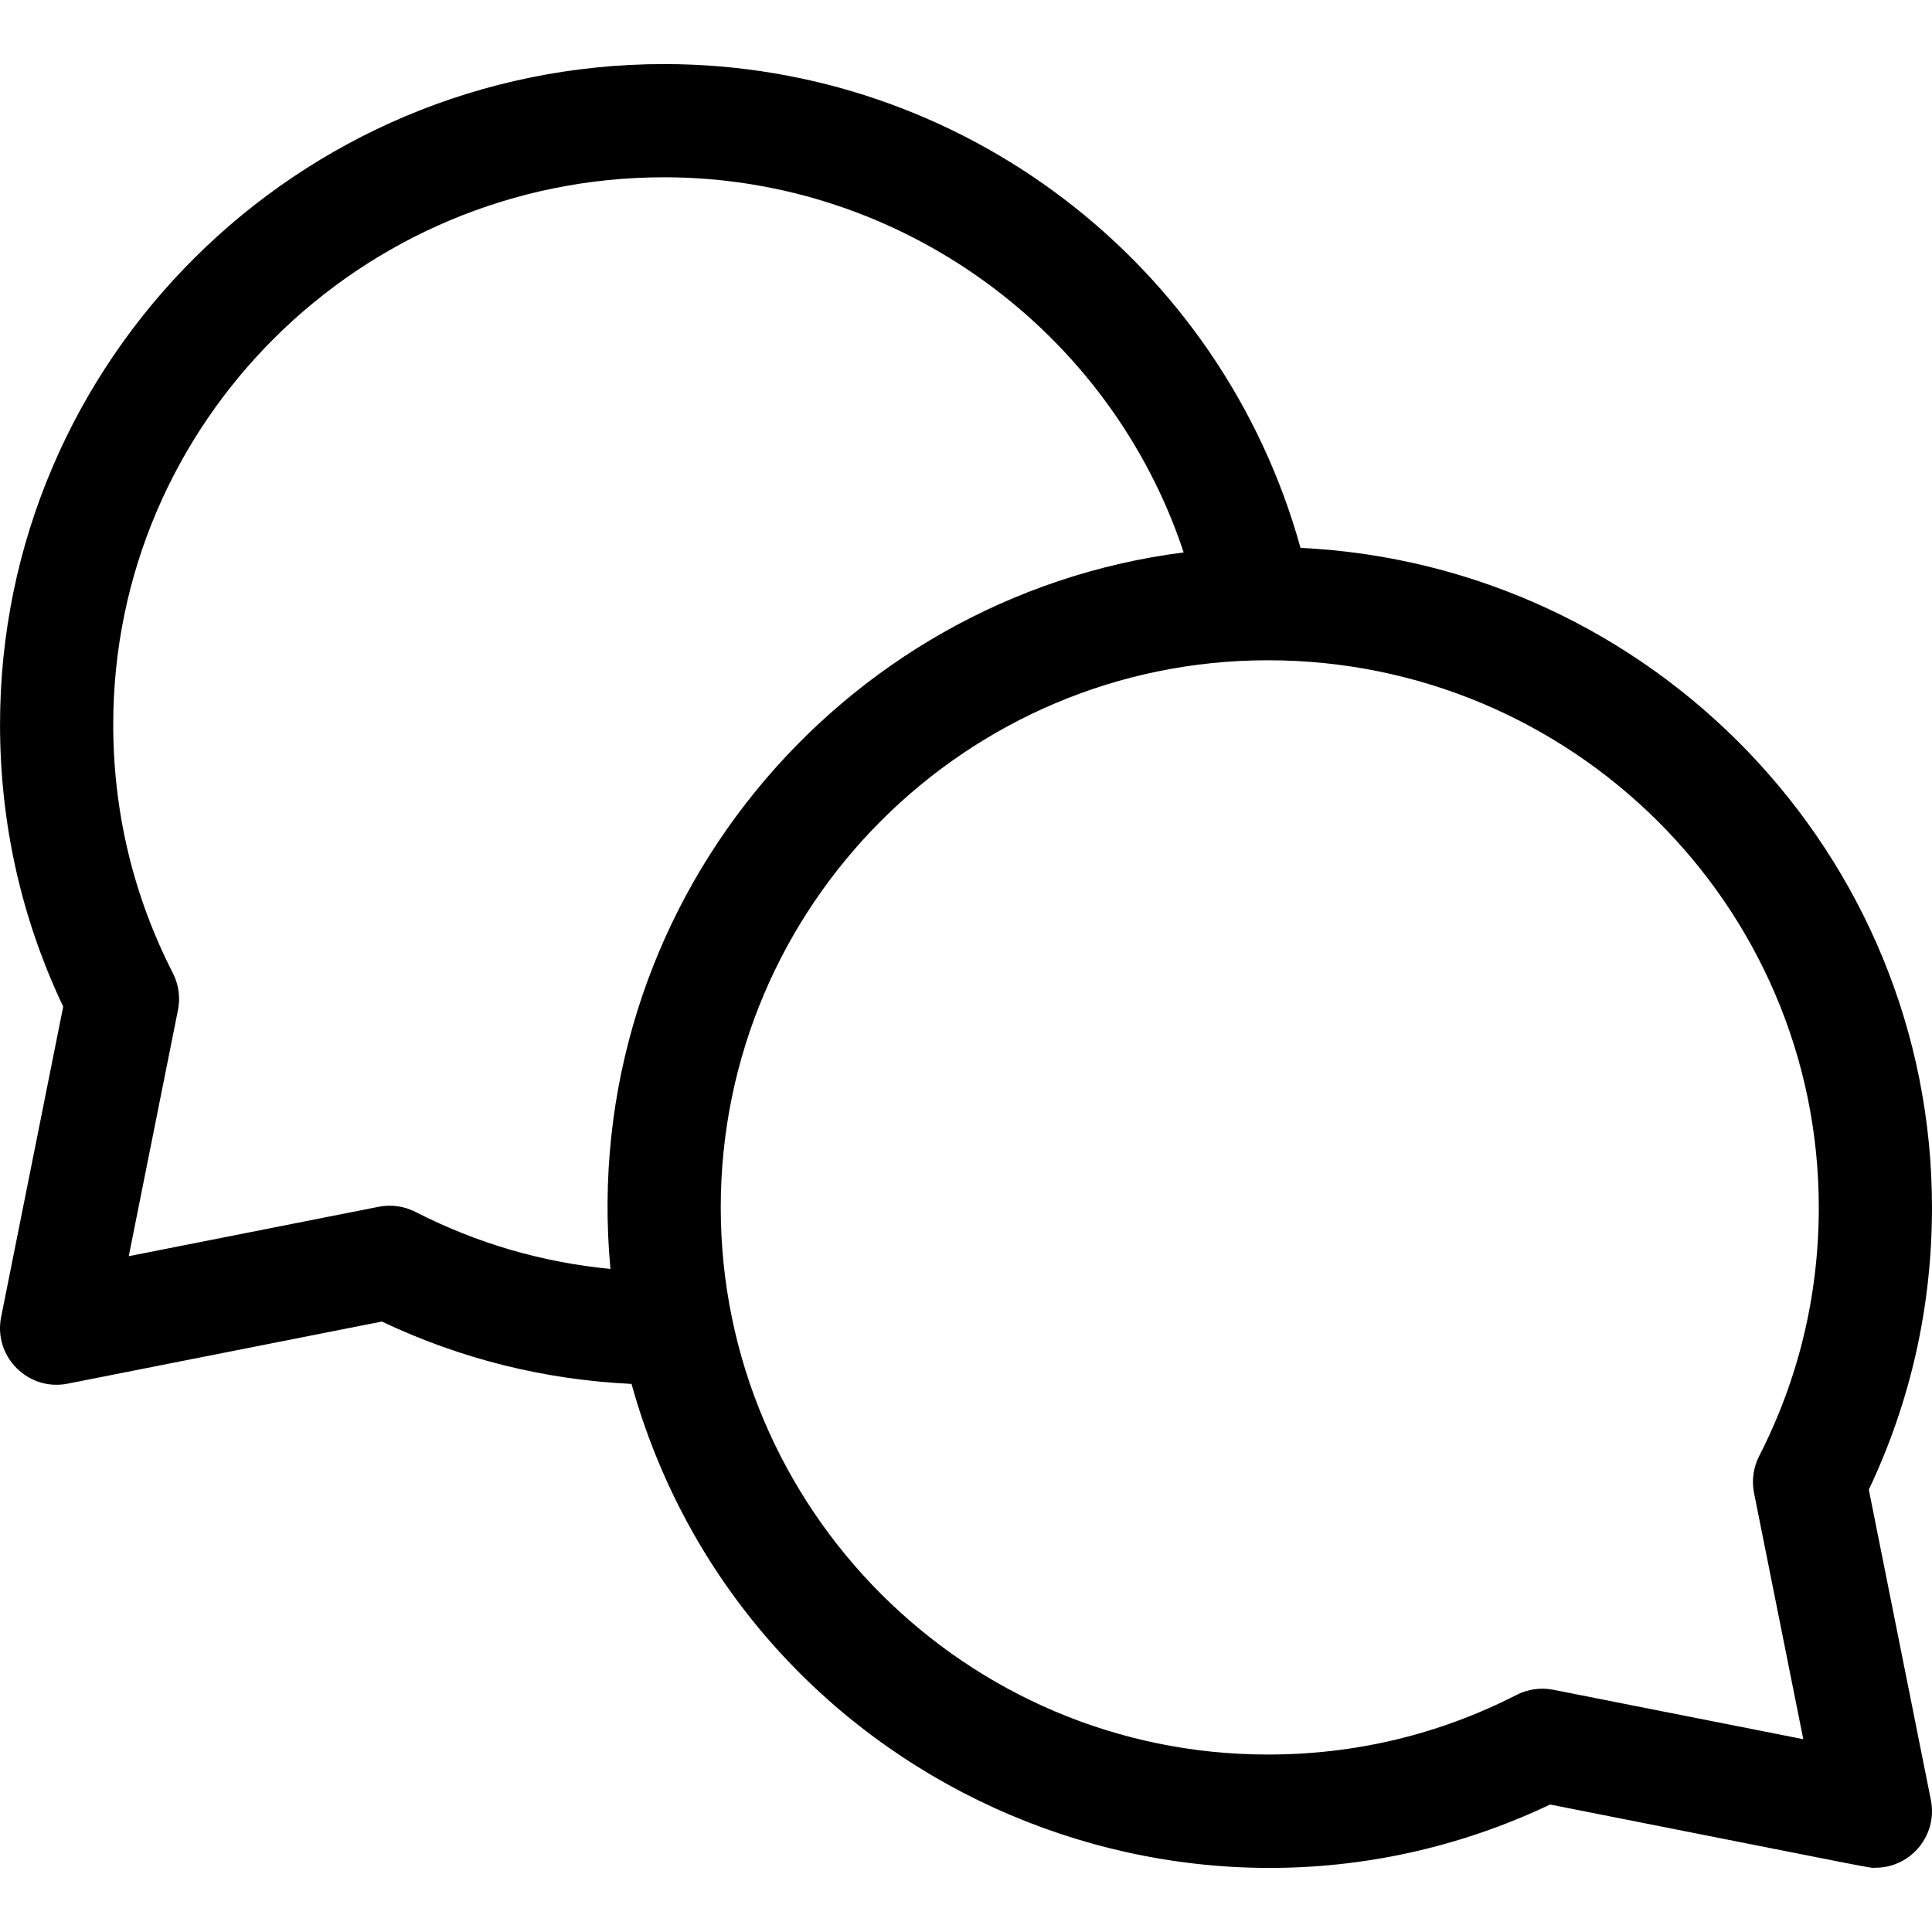
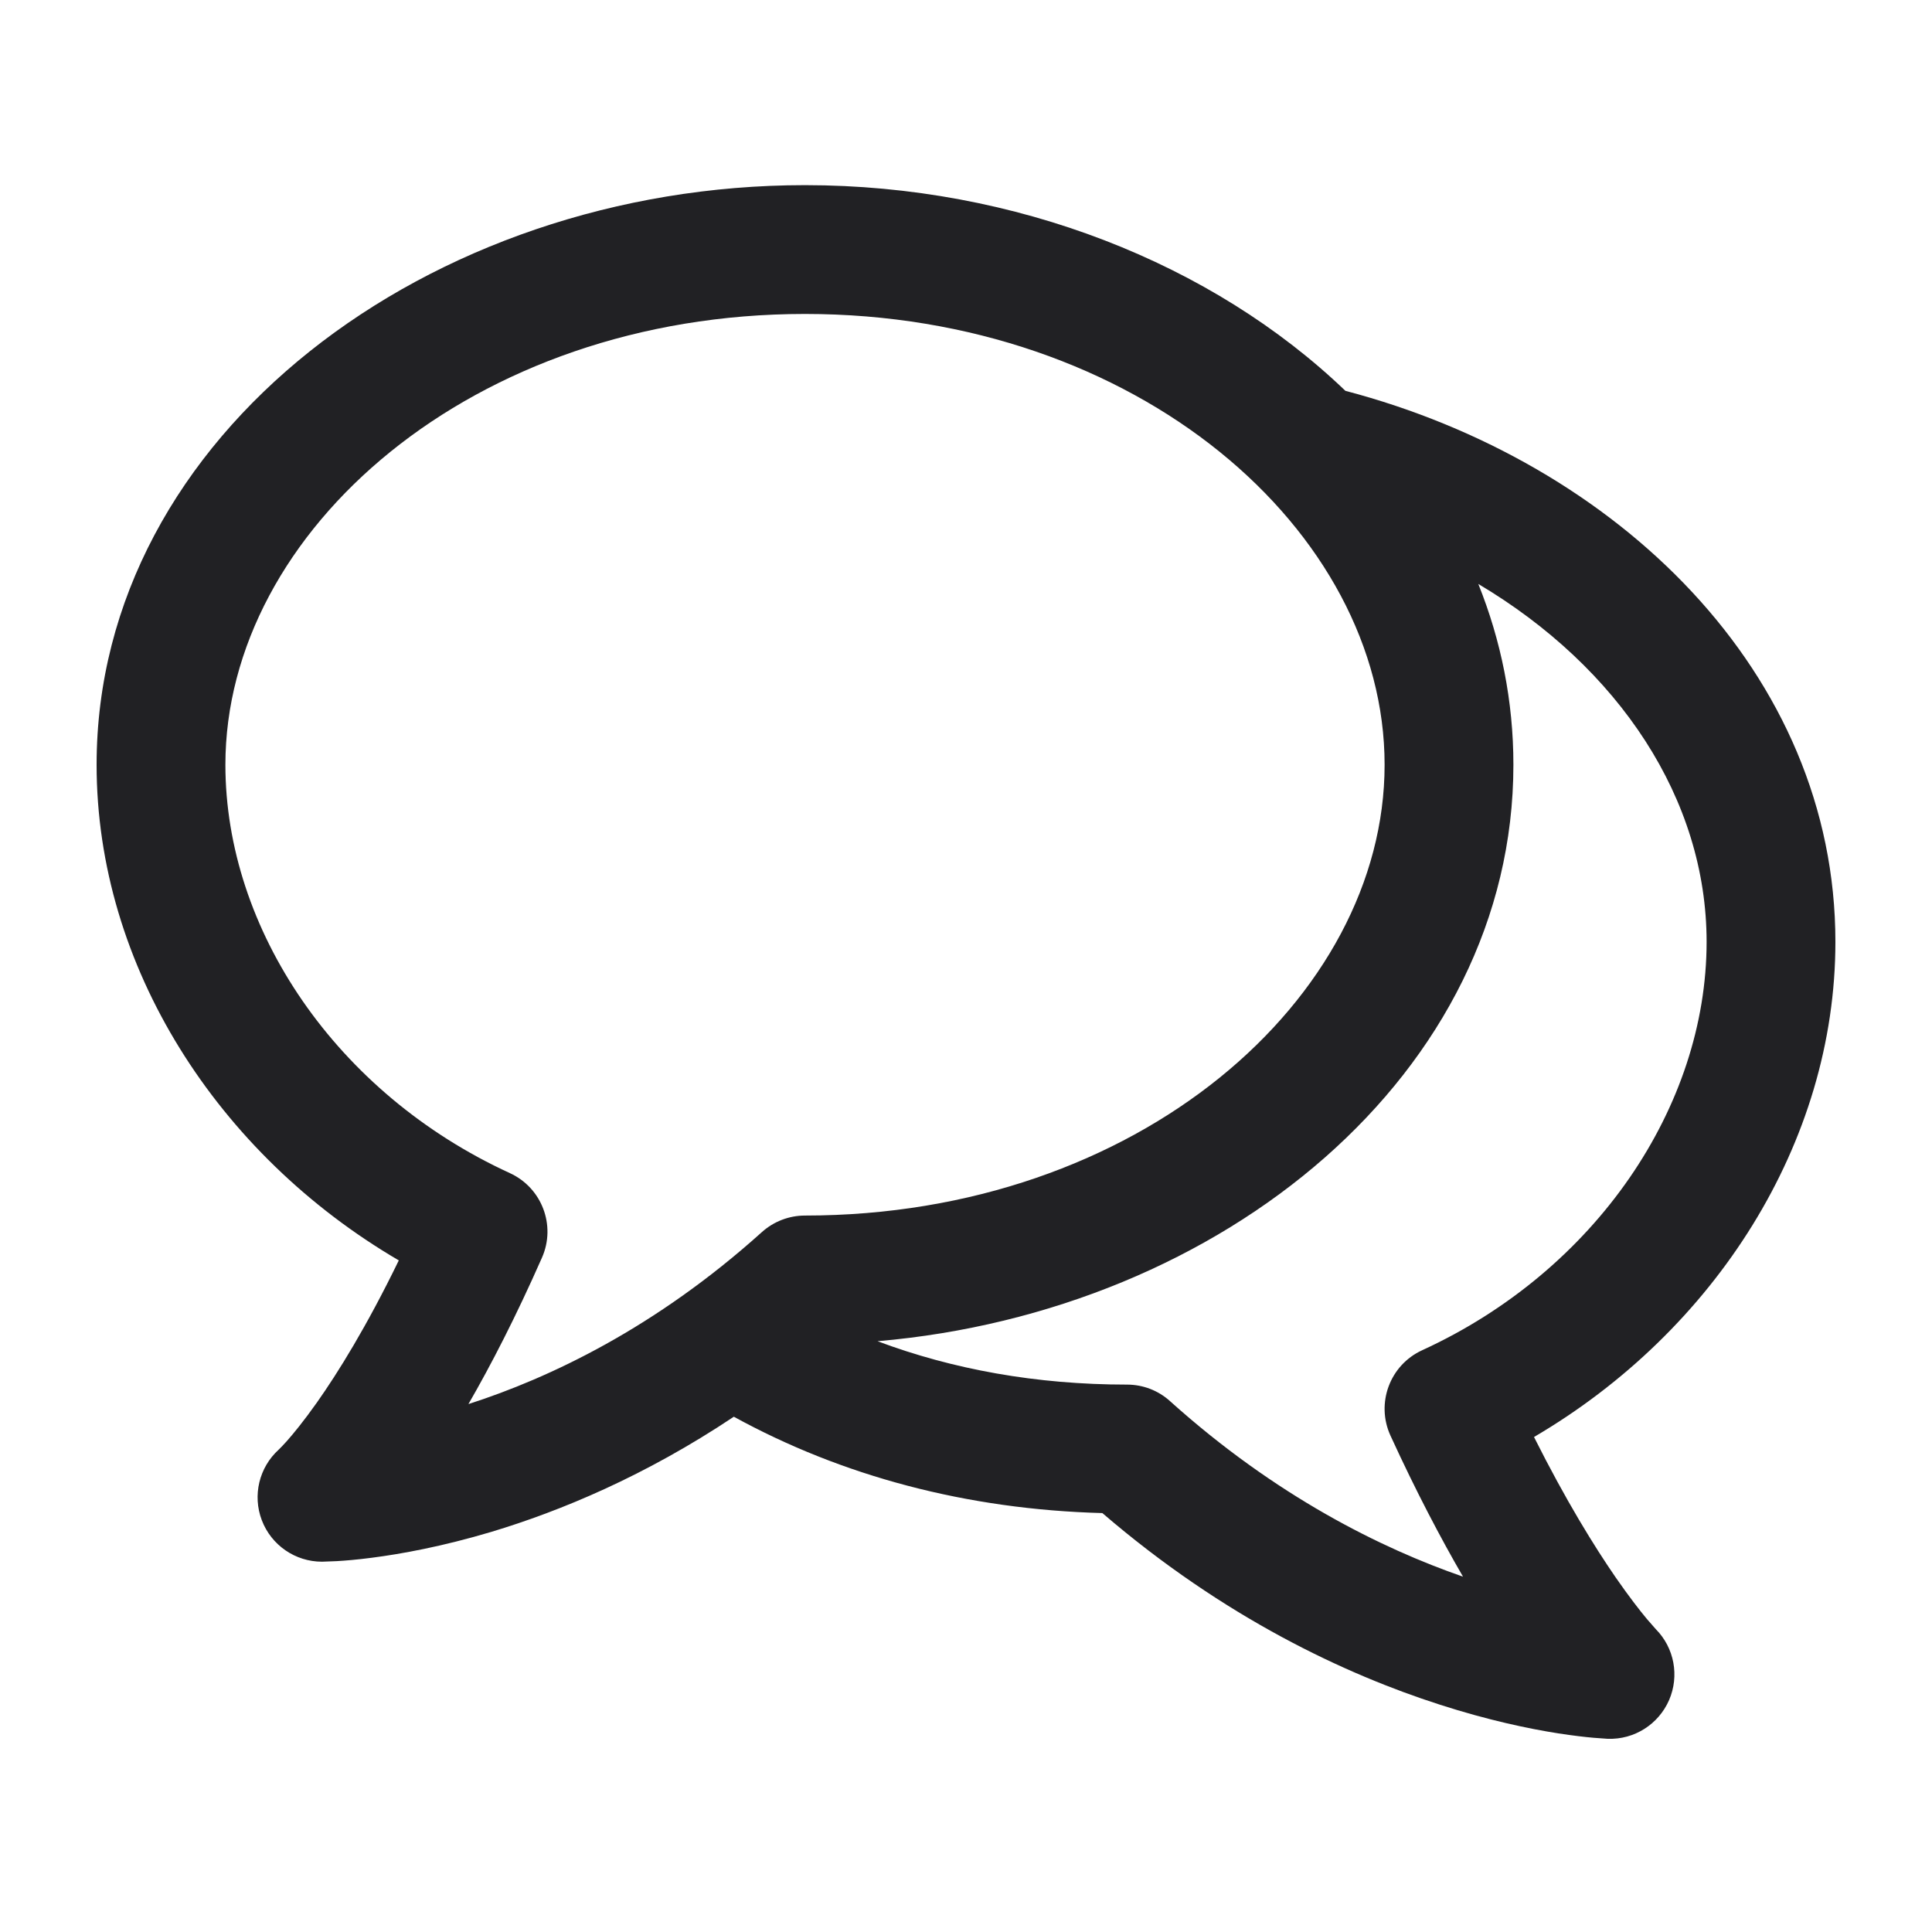
- <svg xmlns="http://www.w3.org/2000/svg" id="Capa_1" enable-background="new 0 0 512.012 512.012" height="512" viewBox="0 0 512.012 512.012" width="512">
-   <g>
-     <path d="m495.266 394.775c11.112-23.435 16.742-48.57 16.742-74.794 0-93.61-74.304-170.285-167.347-174.787-20.968-75.53-89.845-128.213-168.653-128.213-97.047 0-176 78.505-176 175 0 26.224 5.63 51.359 16.742 74.794l-16.451 82.265c-2.094 10.472 7.144 19.728 17.618 17.656l83.279-16.465c20.862 9.896 43.054 15.426 66.17 16.529 29.148 104.951 146.217 157.593 243.452 111.471 91.207 18.032 84.094 16.75 86.189 16.75 9.479 0 16.56-8.686 14.709-17.941zm-385.17-73.6c-3.001-1.534-6.433-2.013-9.737-1.359l-66.24 13.097 13.049-65.25c.663-3.315.187-6.759-1.354-9.77-10.487-20.516-15.806-42.691-15.806-65.912 0-79.953 65.495-145 146-145 62.915 0 118.319 40.91 137.681 99.417-91.706 11.725-160.775 94.472-151.914 189.891-18.075-1.737-35.391-6.787-51.679-15.114zm354.753 74.488 13.049 65.25-66.24-13.097c-3.306-.653-6.736-.175-9.737 1.359-20.516 10.487-42.691 15.806-65.912 15.806-79.953 0-145-65.047-145-145s65.047-145 145-145c80.505 0 146 65.047 146 145 0 23.221-5.318 45.396-15.806 65.912-1.541 3.011-2.017 6.454-1.354 9.77z" />
-   </g>
+ <svg xmlns="http://www.w3.org/2000/svg" width="24" height="24" viewBox="0 0 24 24" fill="none">
+   <path fill-rule="evenodd" clip-rule="evenodd" d="M1.2 9.5C1.2 5.402 5.332 2.3 10 2.3C12.617 2.3 15.066 3.275 16.713 4.855C20.086 5.742 22.8 8.355 22.8 11.7C22.8 14.197 21.304 16.533 19.056 17.851C19.454 18.644 19.807 19.213 20.071 19.596C20.239 19.838 20.371 20.007 20.457 20.11L20.569 20.238C20.799 20.47 20.864 20.819 20.734 21.119C20.603 21.42 20.302 21.611 19.974 21.6L19.97 21.6L19.793 21.587C19.689 21.578 19.543 21.561 19.36 21.533C18.996 21.476 18.486 21.37 17.88 21.174C16.724 20.802 15.214 20.103 13.694 18.796C12.007 18.751 10.457 18.335 9.116 17.599C8.012 18.336 6.962 18.771 6.105 19.029C5.496 19.211 4.984 19.304 4.618 19.351C4.435 19.375 4.288 19.387 4.183 19.393L4 19.4C3.668 19.4 3.37 19.195 3.252 18.884C3.135 18.576 3.219 18.229 3.462 18.008C3.464 18.006 3.468 18.002 3.475 17.995C3.491 17.979 3.52 17.95 3.561 17.904C3.642 17.813 3.77 17.658 3.935 17.425C4.197 17.054 4.552 16.484 4.954 15.657C2.701 14.339 1.2 12 1.2 9.5ZM10.901 16.661C11.835 17.011 12.874 17.2 14 17.2C14.198 17.2 14.389 17.273 14.535 17.406C15.852 18.59 17.162 19.235 18.174 19.586C17.899 19.112 17.593 18.532 17.273 17.834C17.089 17.432 17.265 16.957 17.667 16.773C19.823 15.785 21.2 13.745 21.2 11.7C21.2 9.93 20.114 8.294 18.364 7.254C18.646 7.956 18.8 8.709 18.8 9.5C18.8 13.332 15.187 16.293 10.901 16.661ZM5.819 17.442C6.098 16.959 6.408 16.359 6.733 15.622C6.909 15.222 6.731 14.755 6.334 14.573C4.177 13.584 2.8 11.545 2.8 9.5C2.8 6.598 5.868 3.9 10 3.9C14.133 3.9 17.2 6.598 17.2 9.5C17.2 12.402 14.133 15.1 10 15.1C9.803 15.1 9.612 15.173 9.465 15.305C8.143 16.495 6.829 17.117 5.819 17.442Z" fill="#212124" />
</svg>
